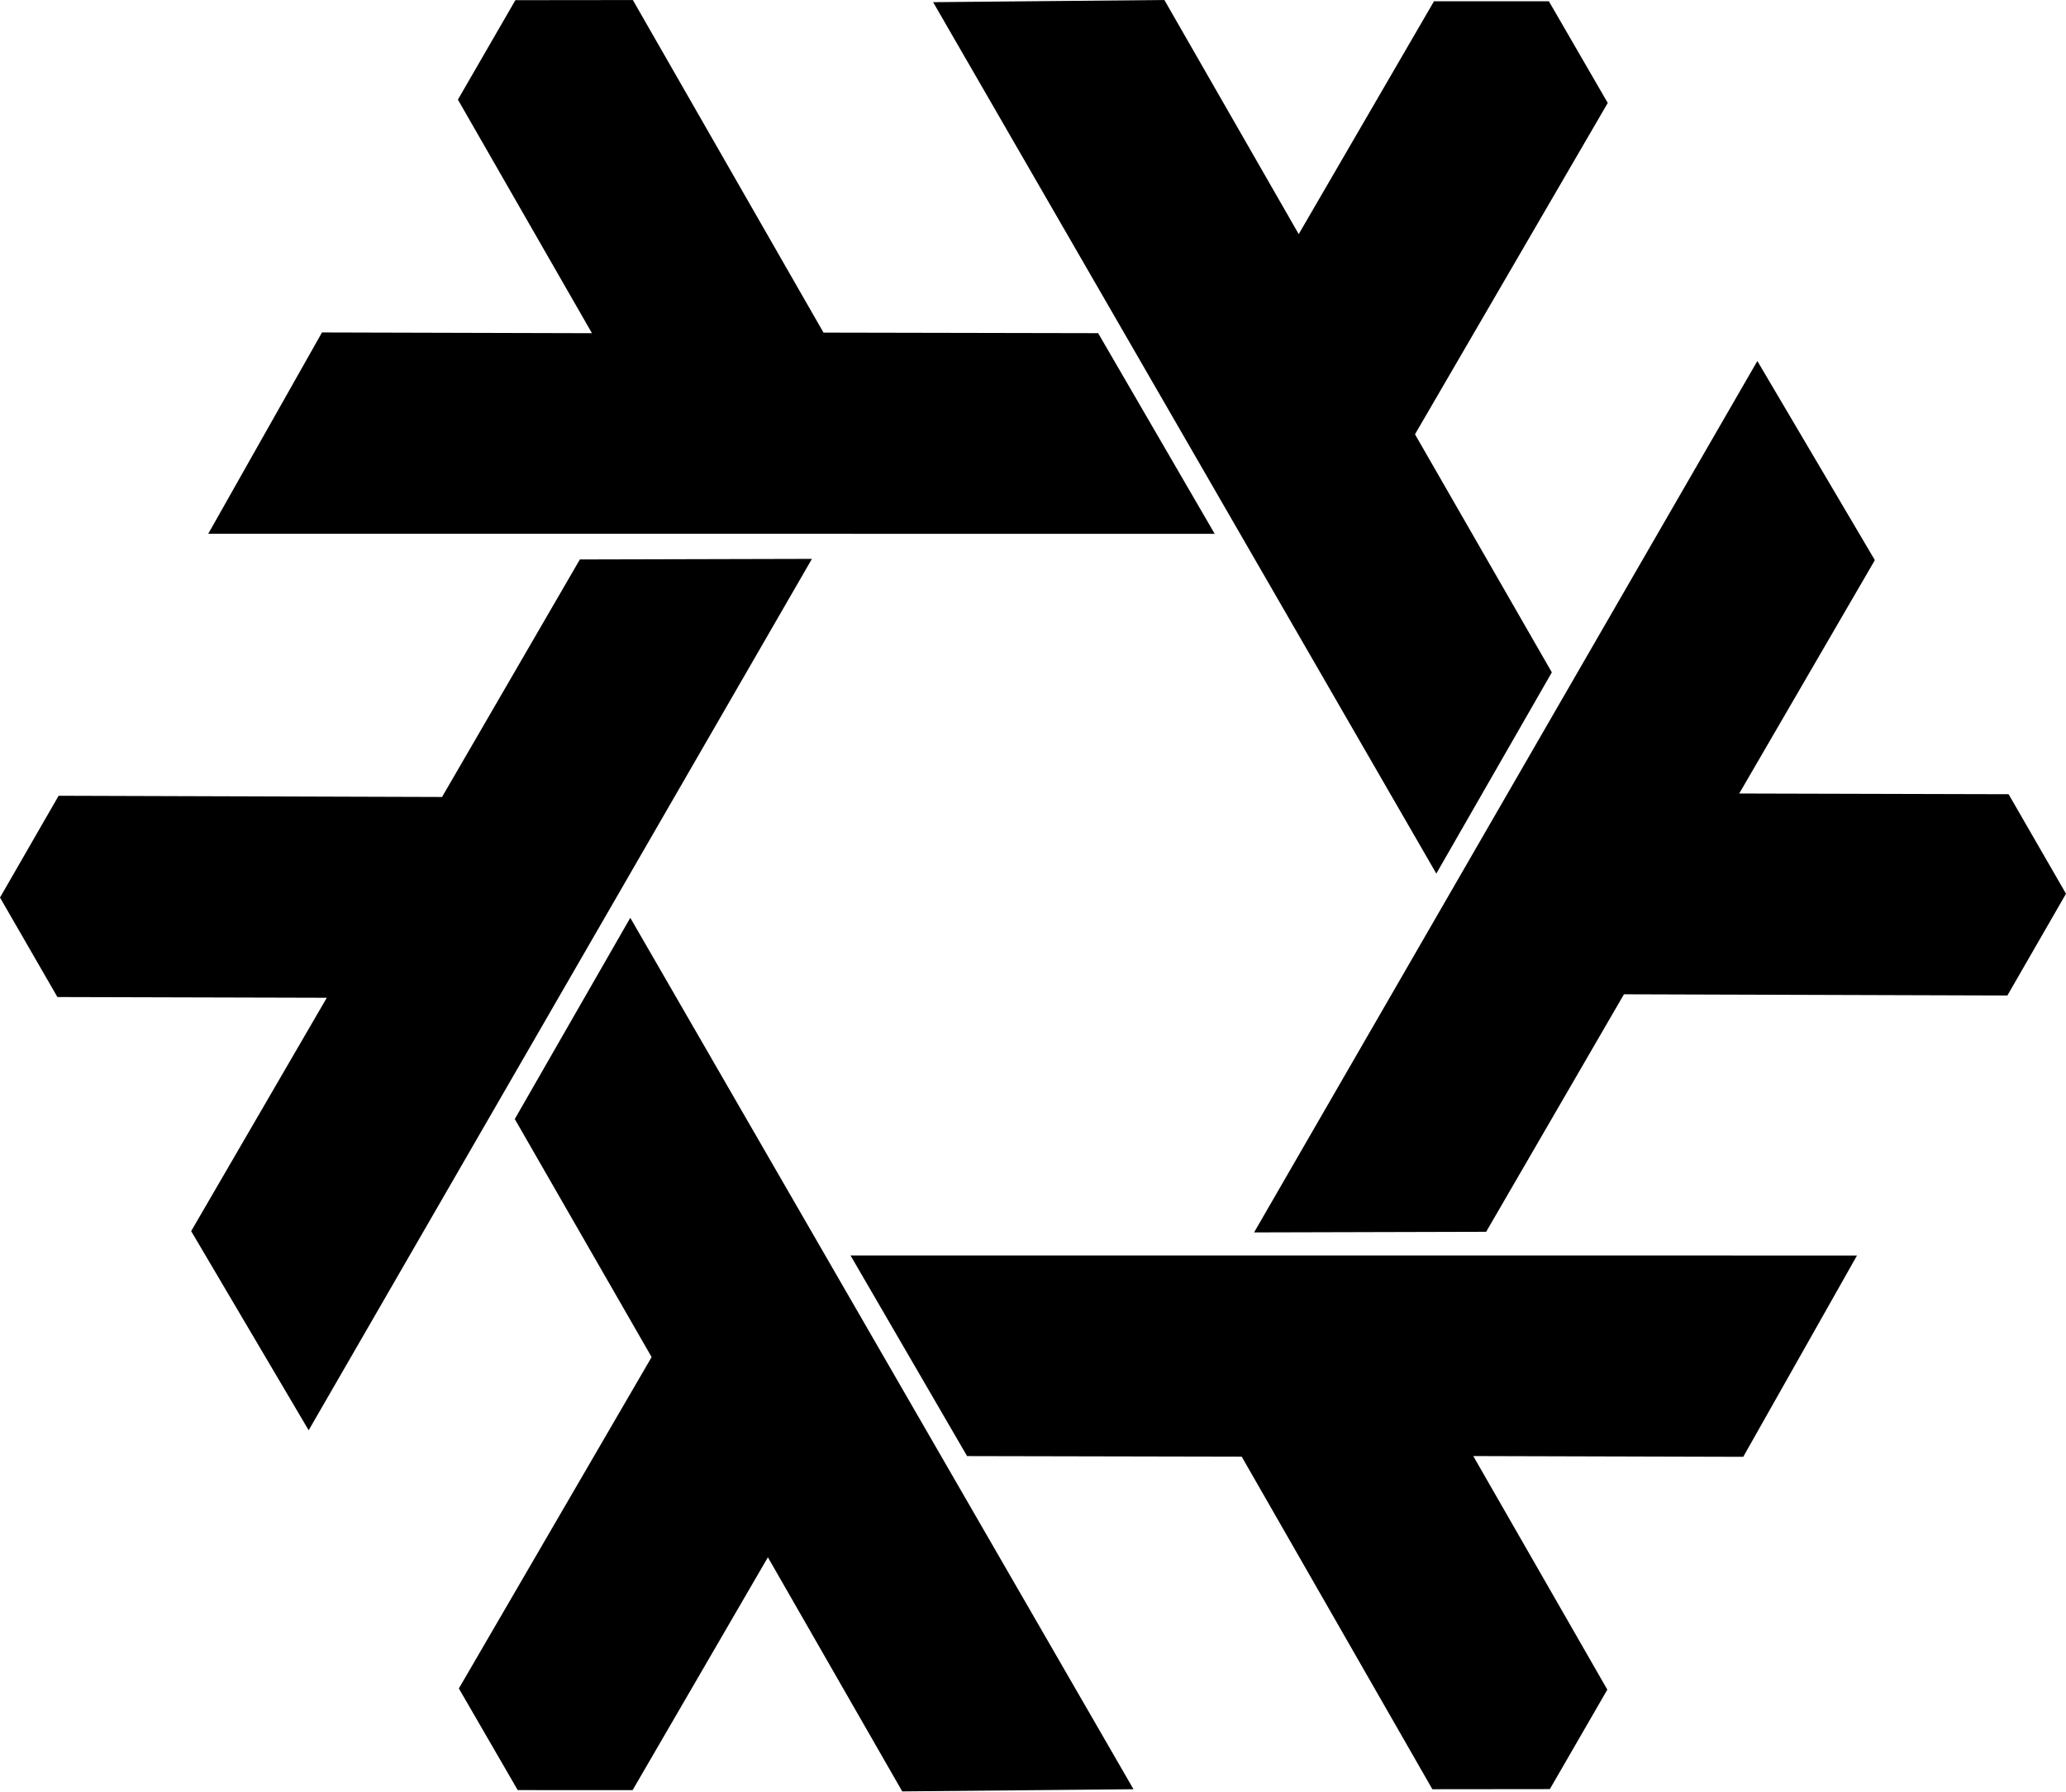
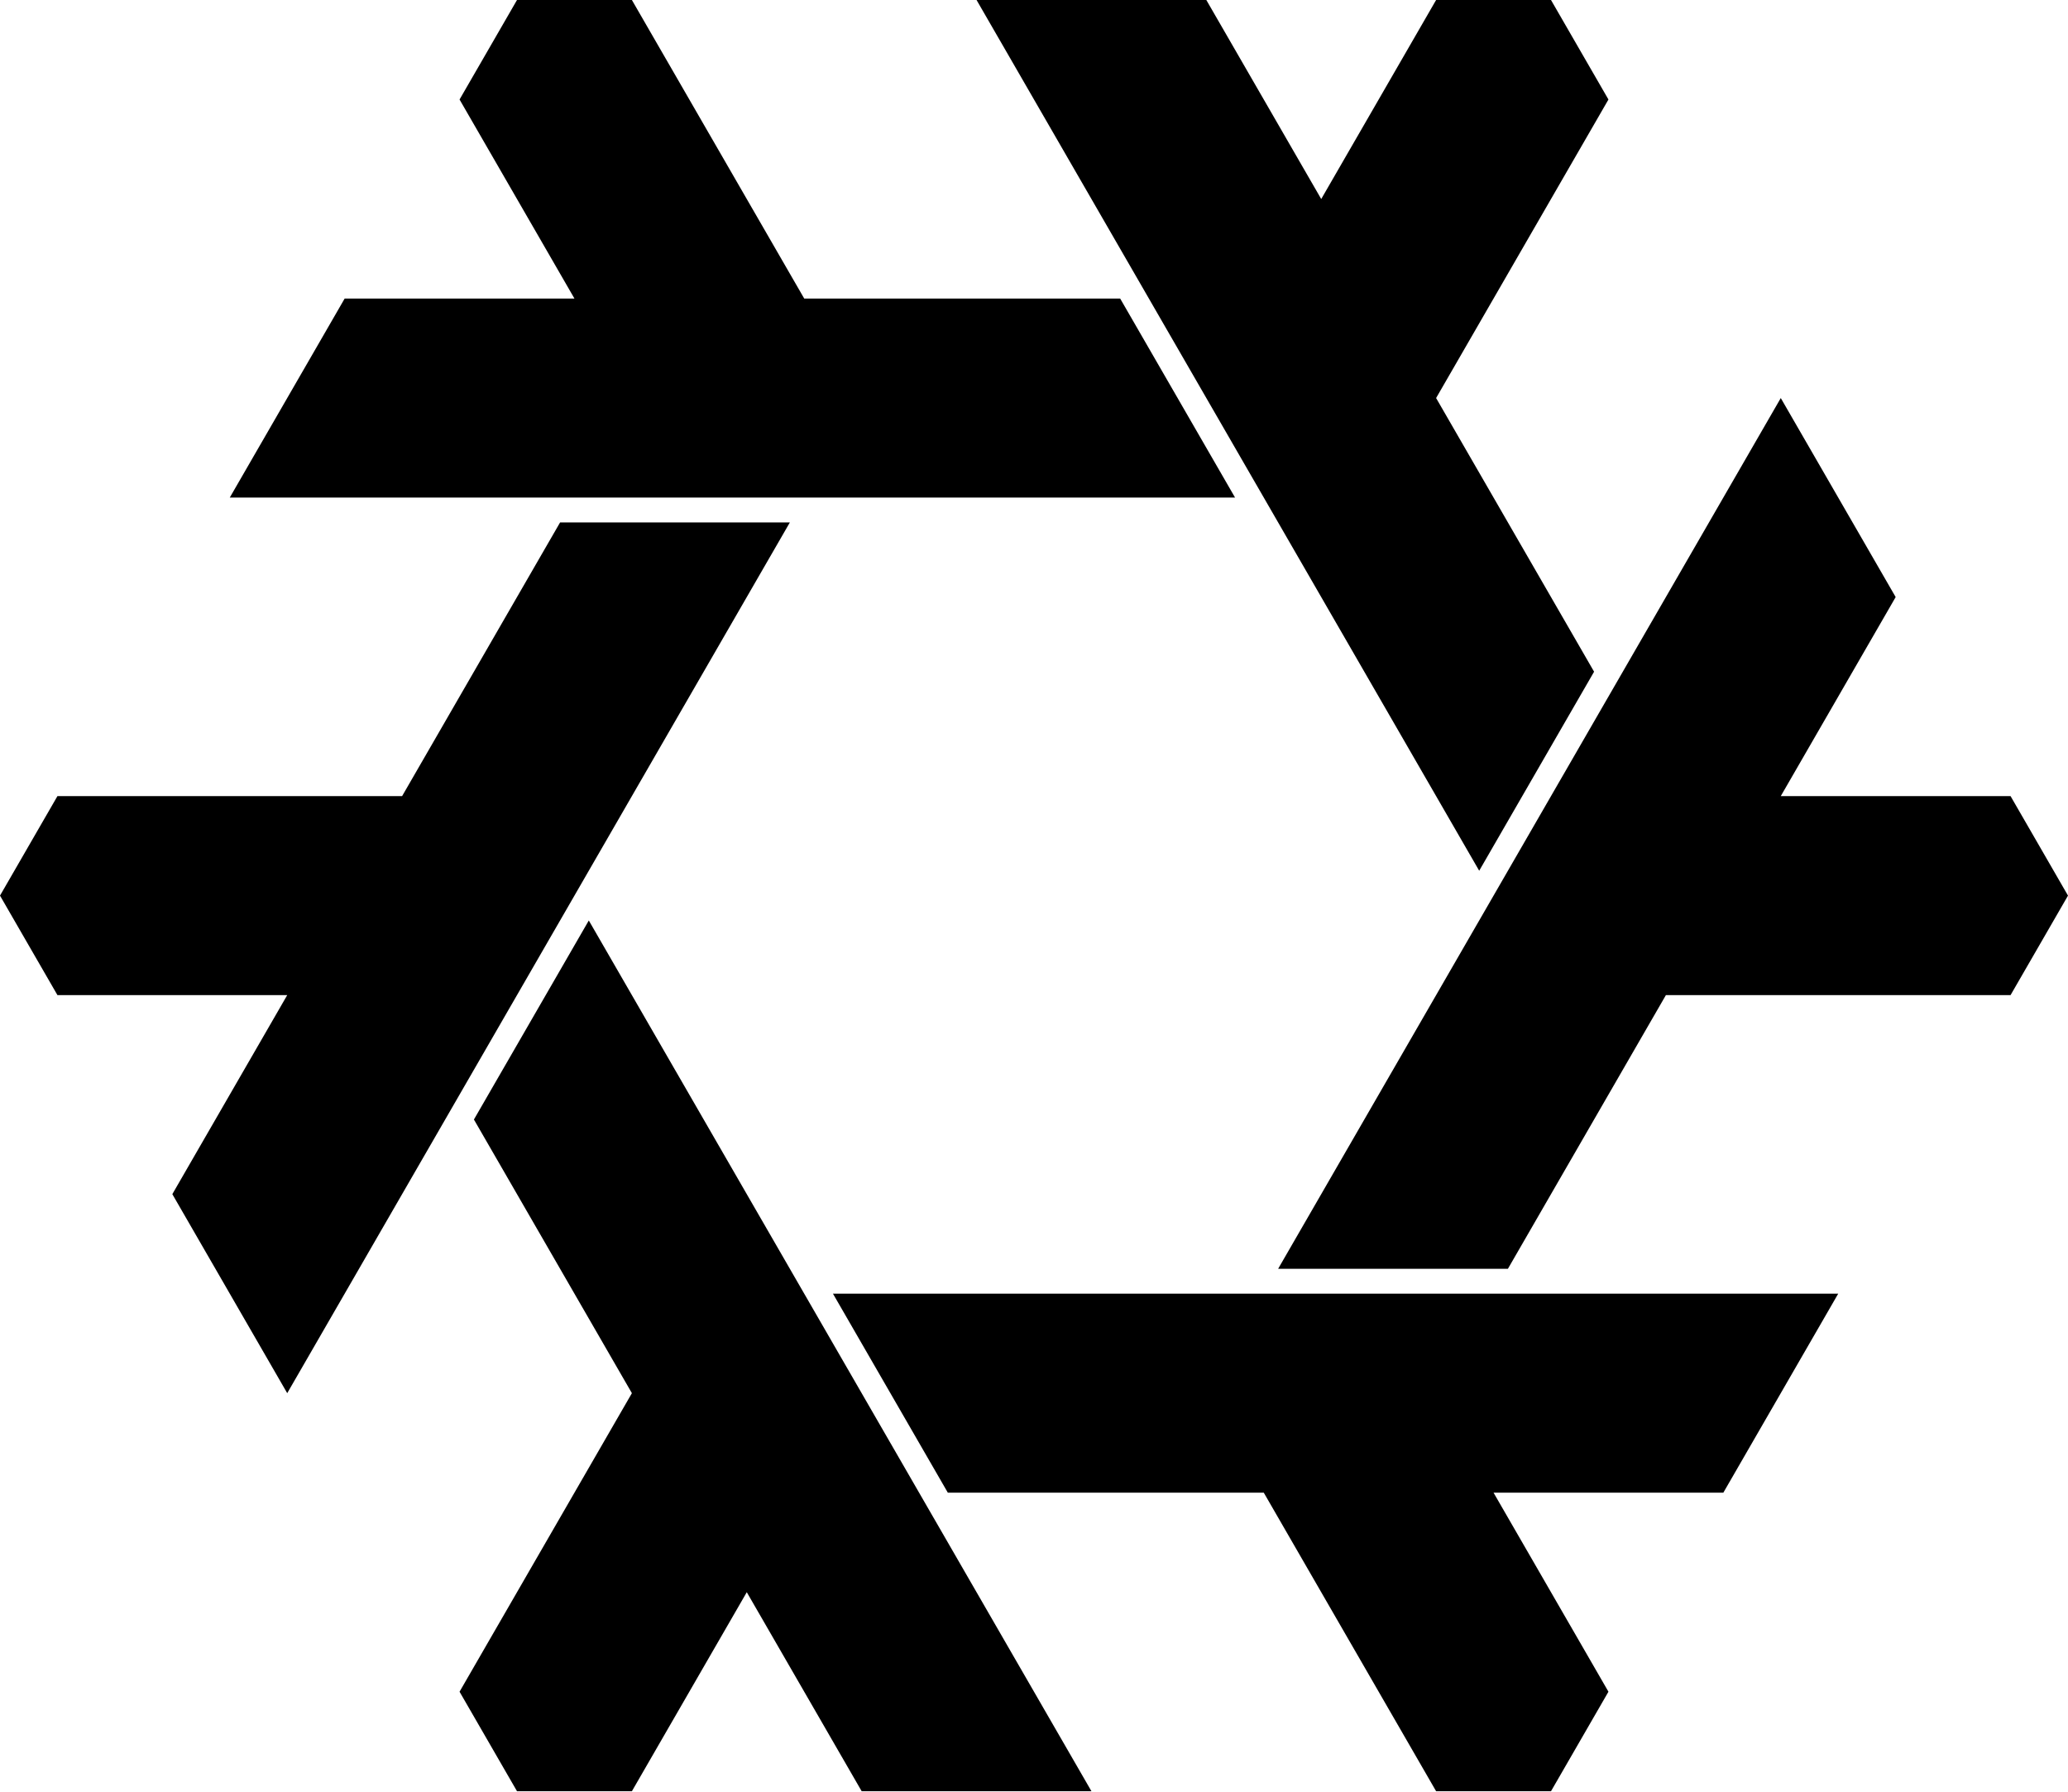
- <svg xmlns="http://www.w3.org/2000/svg" width="496.834" height="430.908" viewBox="0 0 131.454 114.011">
-   <g fill-rule="evenodd">
-     <path fill="@color0@" fill-opacity="@opacity0@" d="M91.389 55.598 59.372.138 74.086 0l8.548 14.9L91.242.08l7.31.002 3.745 6.47L90.032 27.64l8.707 15.151z" />
-     <path fill="@color1@" fill-opacity="@opacity1@" d="m79.794 78.435 32.022-55.459 7.476 12.673-8.63 14.853 17.14.045 3.652 6.333-3.73 6.477-24.396-.077-8.768 15.116z" />
-     <path fill="@color2@" fill-opacity="@opacity2@" d="m54.116 79.902 64.04.003-7.238 12.812-17.178-.048 8.53 14.866-3.657 6.33-7.475.008-12.131-21.166-17.474-.036z" />
-     <path fill="@color3@" fill-opacity="@opacity3@" d="m40.104 58.413 32.017 55.46-14.714.138-8.548-14.9-8.608 14.82-7.31-.003-3.745-6.468 12.265-21.09-8.707-15.15z" />
-     <path fill="@color4@" fill-opacity="@opacity4@" d="M51.661 35.569 19.639 91.027l-7.476-12.674 8.63-14.852-17.14-.046L0 57.123l3.73-6.478 24.396.078 8.769-15.117z" />
-     <path fill="@color5@" fill-opacity="@opacity5@" d="m77.288 33.974-64.038-.003 7.237-12.812 17.178.047-8.53-14.865 3.657-6.33 7.475-.008 12.131 21.166 17.474.035z" />
-   </g>
+ <svg xmlns="http://www.w3.org/2000/svg" viewBox="-1152 -997.661 2304 1995.322">
+   <path fill="@color0@" fill-opacity="@opacity0@" d="M624-249.415 496-27.713-64-997.66h256L320-775.96 448-997.66h128l64 110.851-192 332.554z" />
+   <path fill="@color1@" fill-opacity="@opacity1@" d="M528 415.692H272l560-969.948 128 221.702L832-110.85h256L1152 0l-64 110.851H704z" />
+   <path fill="@color2@" fill-opacity="@opacity2@" d="m-96 665.108-128-221.703H896L768 665.108H512L640 886.81l-64 110.851H448L256 665.108z" />
+   <path fill="@color3@" fill-opacity="@opacity3@" d="m-624 249.415 128-221.702L64 997.66h-256L-320 775.96-448 997.66h-128l-64-110.851 192-332.554z" />
+   <path fill="@color4@" fill-opacity="@opacity4@" d="M-528-415.692h256l-560 969.948-128-221.702 128-221.703h-256L-1152 0l64-110.851h384z" />
+   <path fill="@color5@" fill-opacity="@opacity5@" d="m96-665.108 128 221.703H-896l128-221.703h256L-640-886.81l64-110.851h128l192 332.553z" />
</svg>
